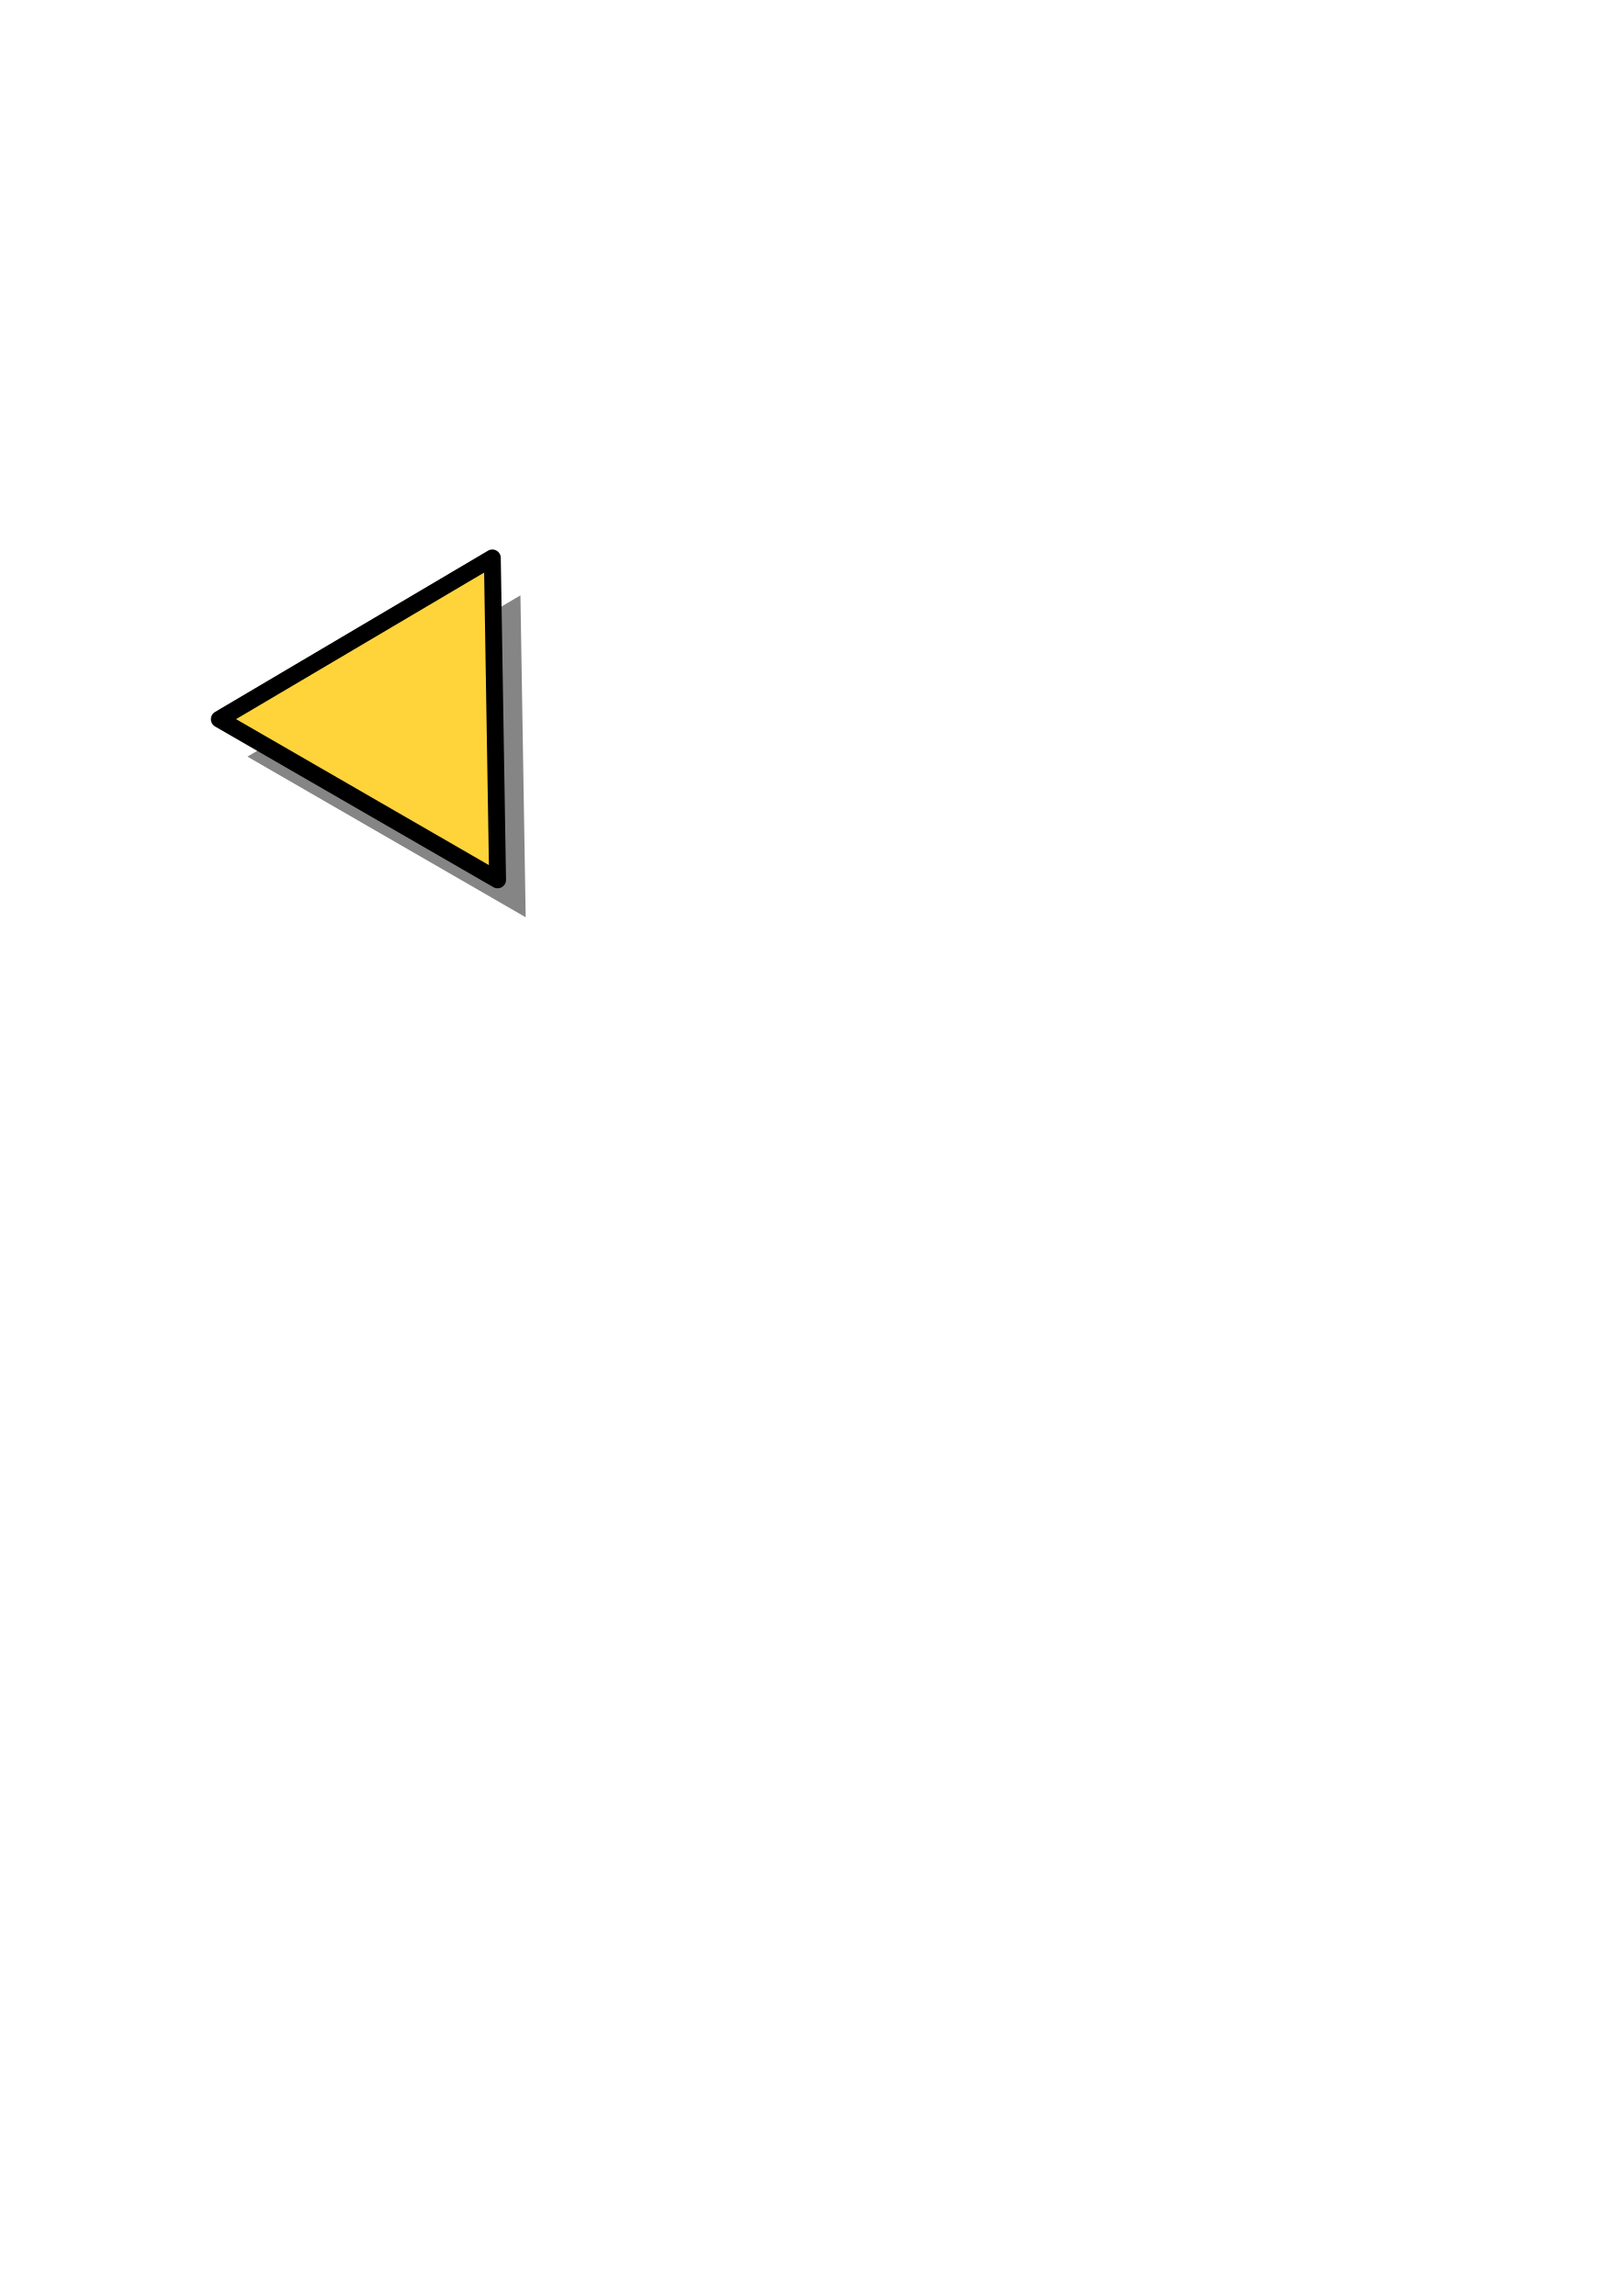
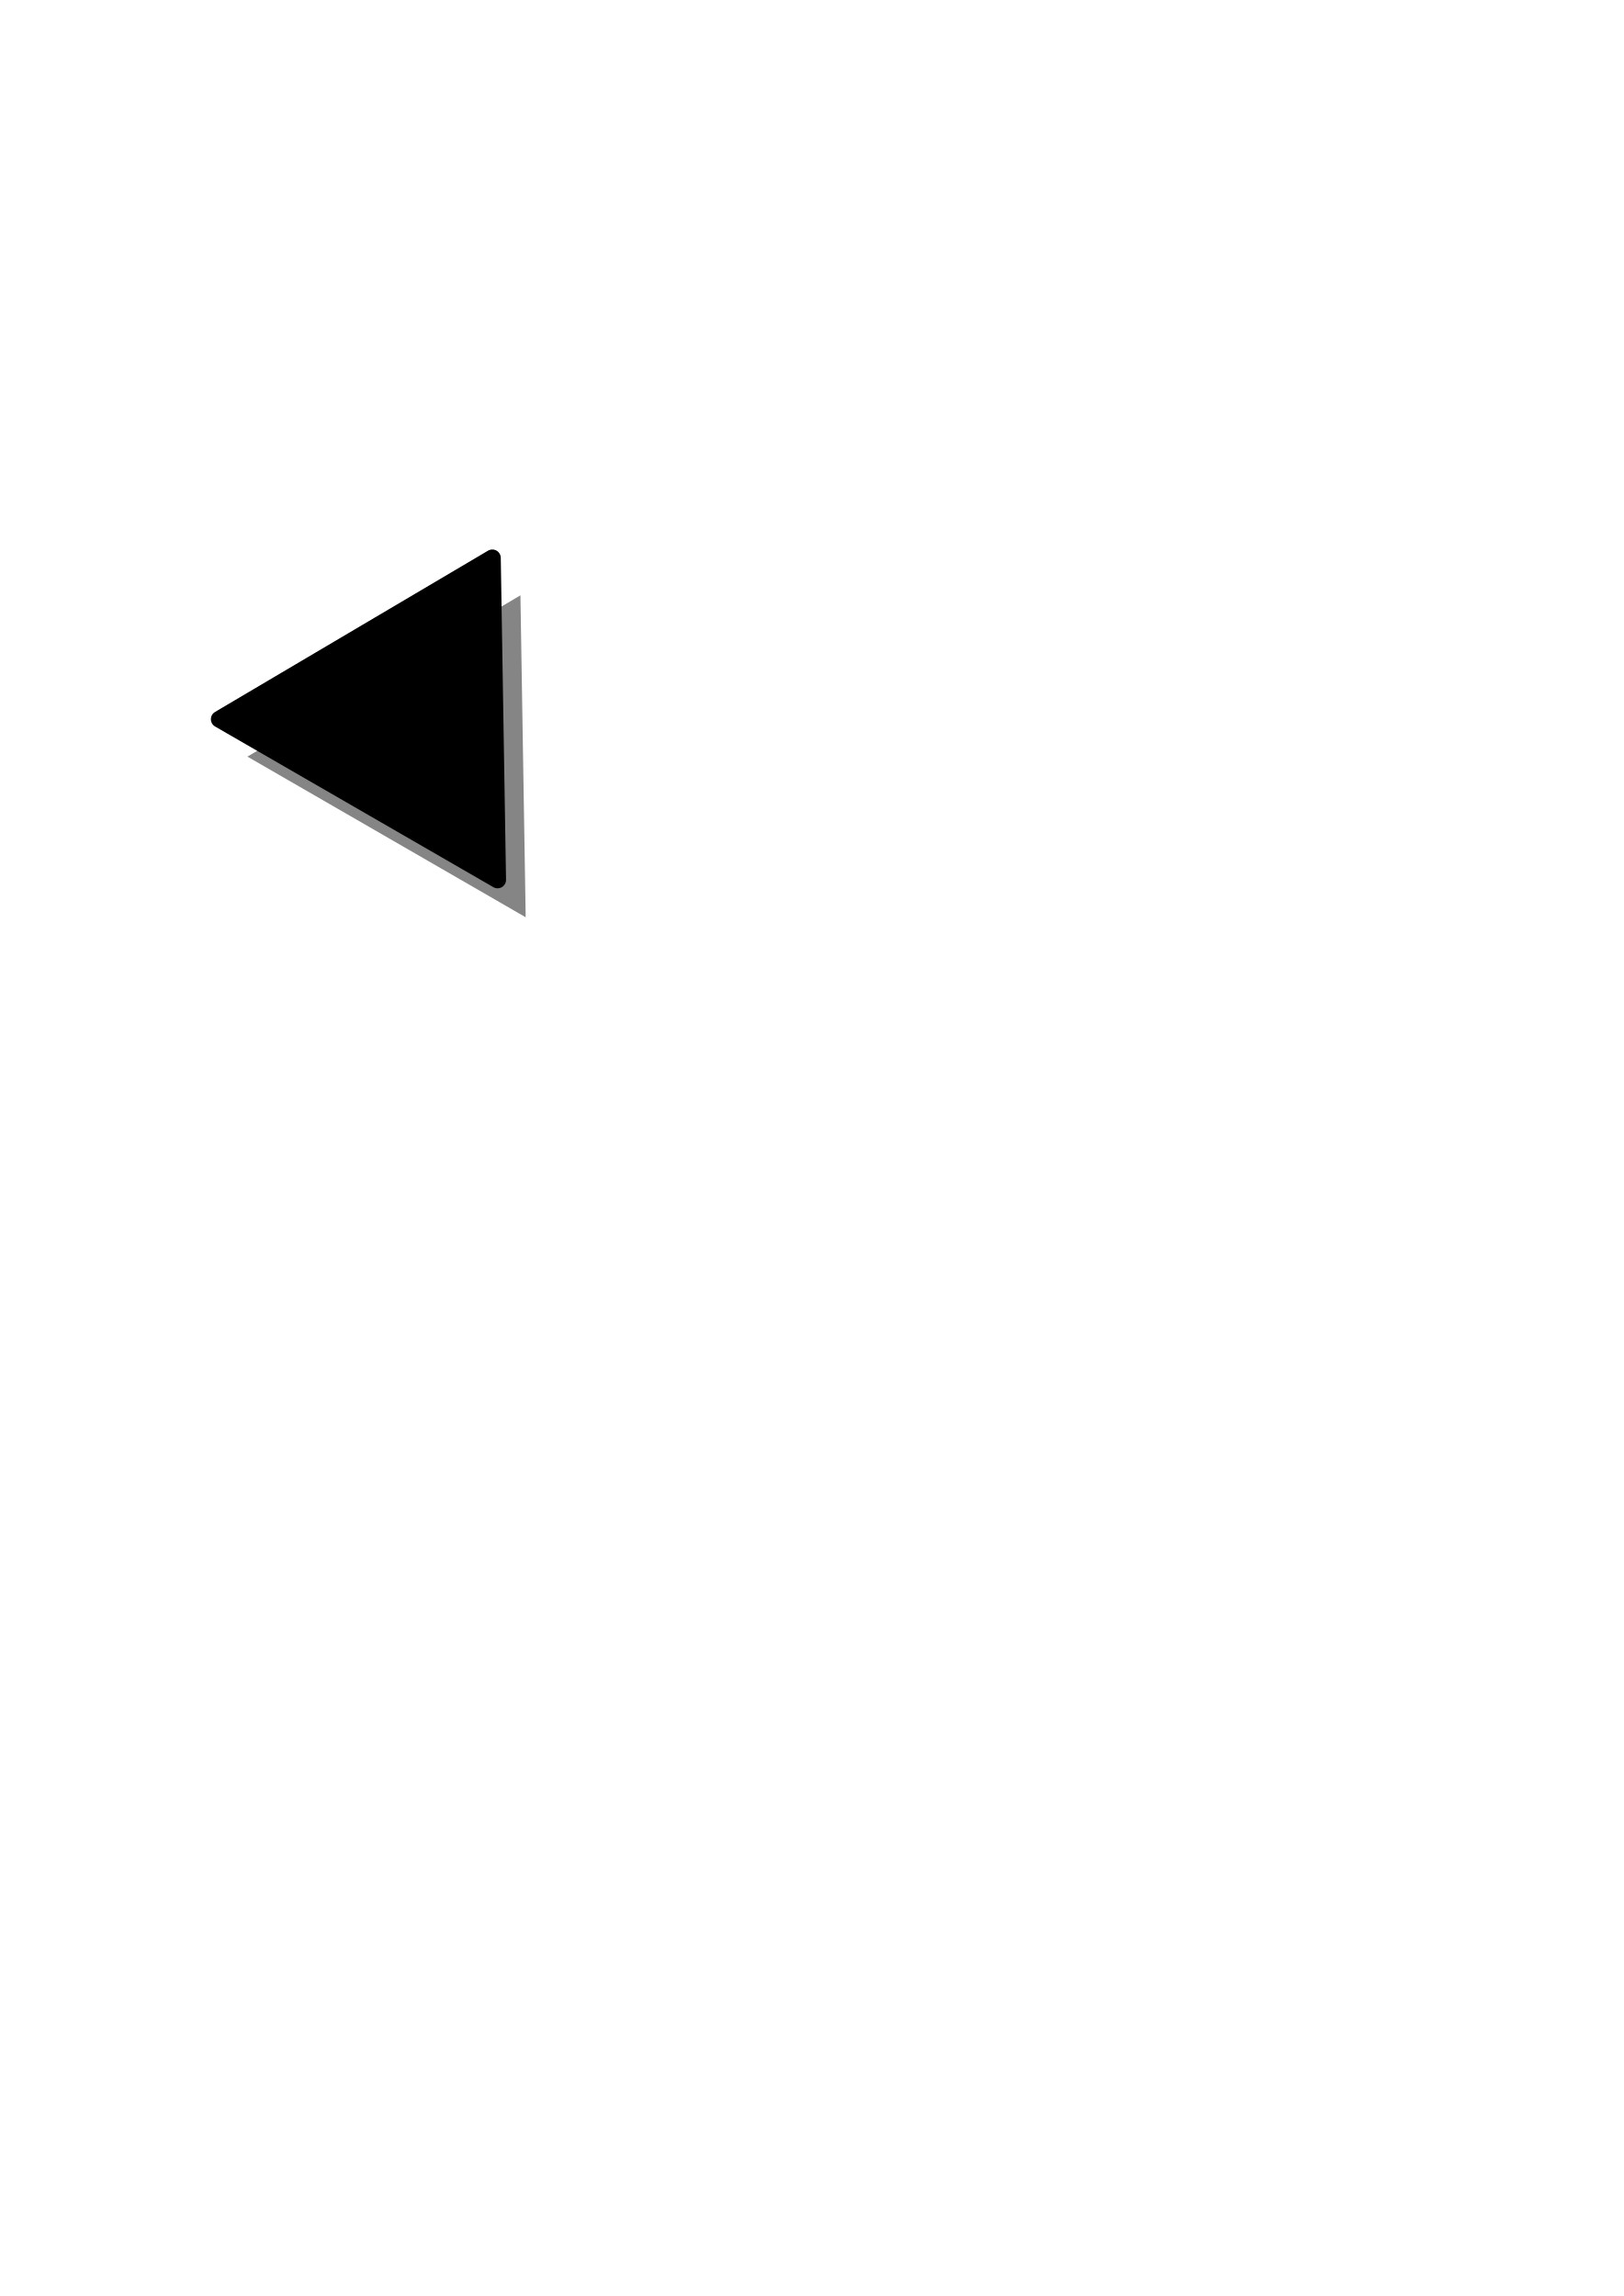
<svg xmlns="http://www.w3.org/2000/svg" width="744.094" height="1052.362" id="svg3765" version="1.1">
  <defs id="defs3767">
    </defs>
  <g id="layer1">
    <path style="fill:#000000;fill-opacity:0.765;stroke:none;stroke-width:7.736;stroke-linejoin:round;stroke-miterlimit:4;stroke-opacity:1;stroke-dasharray:none;opacity:0.628" d="m 238.495,272.869 2.41,147.558 -127.523,-73.635 125.113,-73.923 z" id="rect3775-0" />
-     <path style="fill:#ffd43b;fill-opacity:1;stroke:#000000;stroke-width:7.736;stroke-linejoin:round;stroke-miterlimit:4;stroke-opacity:1;stroke-dasharray:none" d="m 225.62,255.726 2.41,147.558 -127.523,-73.635 125.113,-73.923 z" id="rect3775" />
+     <path style="fill:#000000;fill-opacity:1;stroke:#000000;stroke-width:7.736;stroke-linejoin:round;stroke-miterlimit:4;stroke-opacity:1;stroke-dasharray:none" d="m 225.62,255.726 2.41,147.558 -127.523,-73.635 125.113,-73.923 z" id="rect3775" />
  </g>
</svg>
